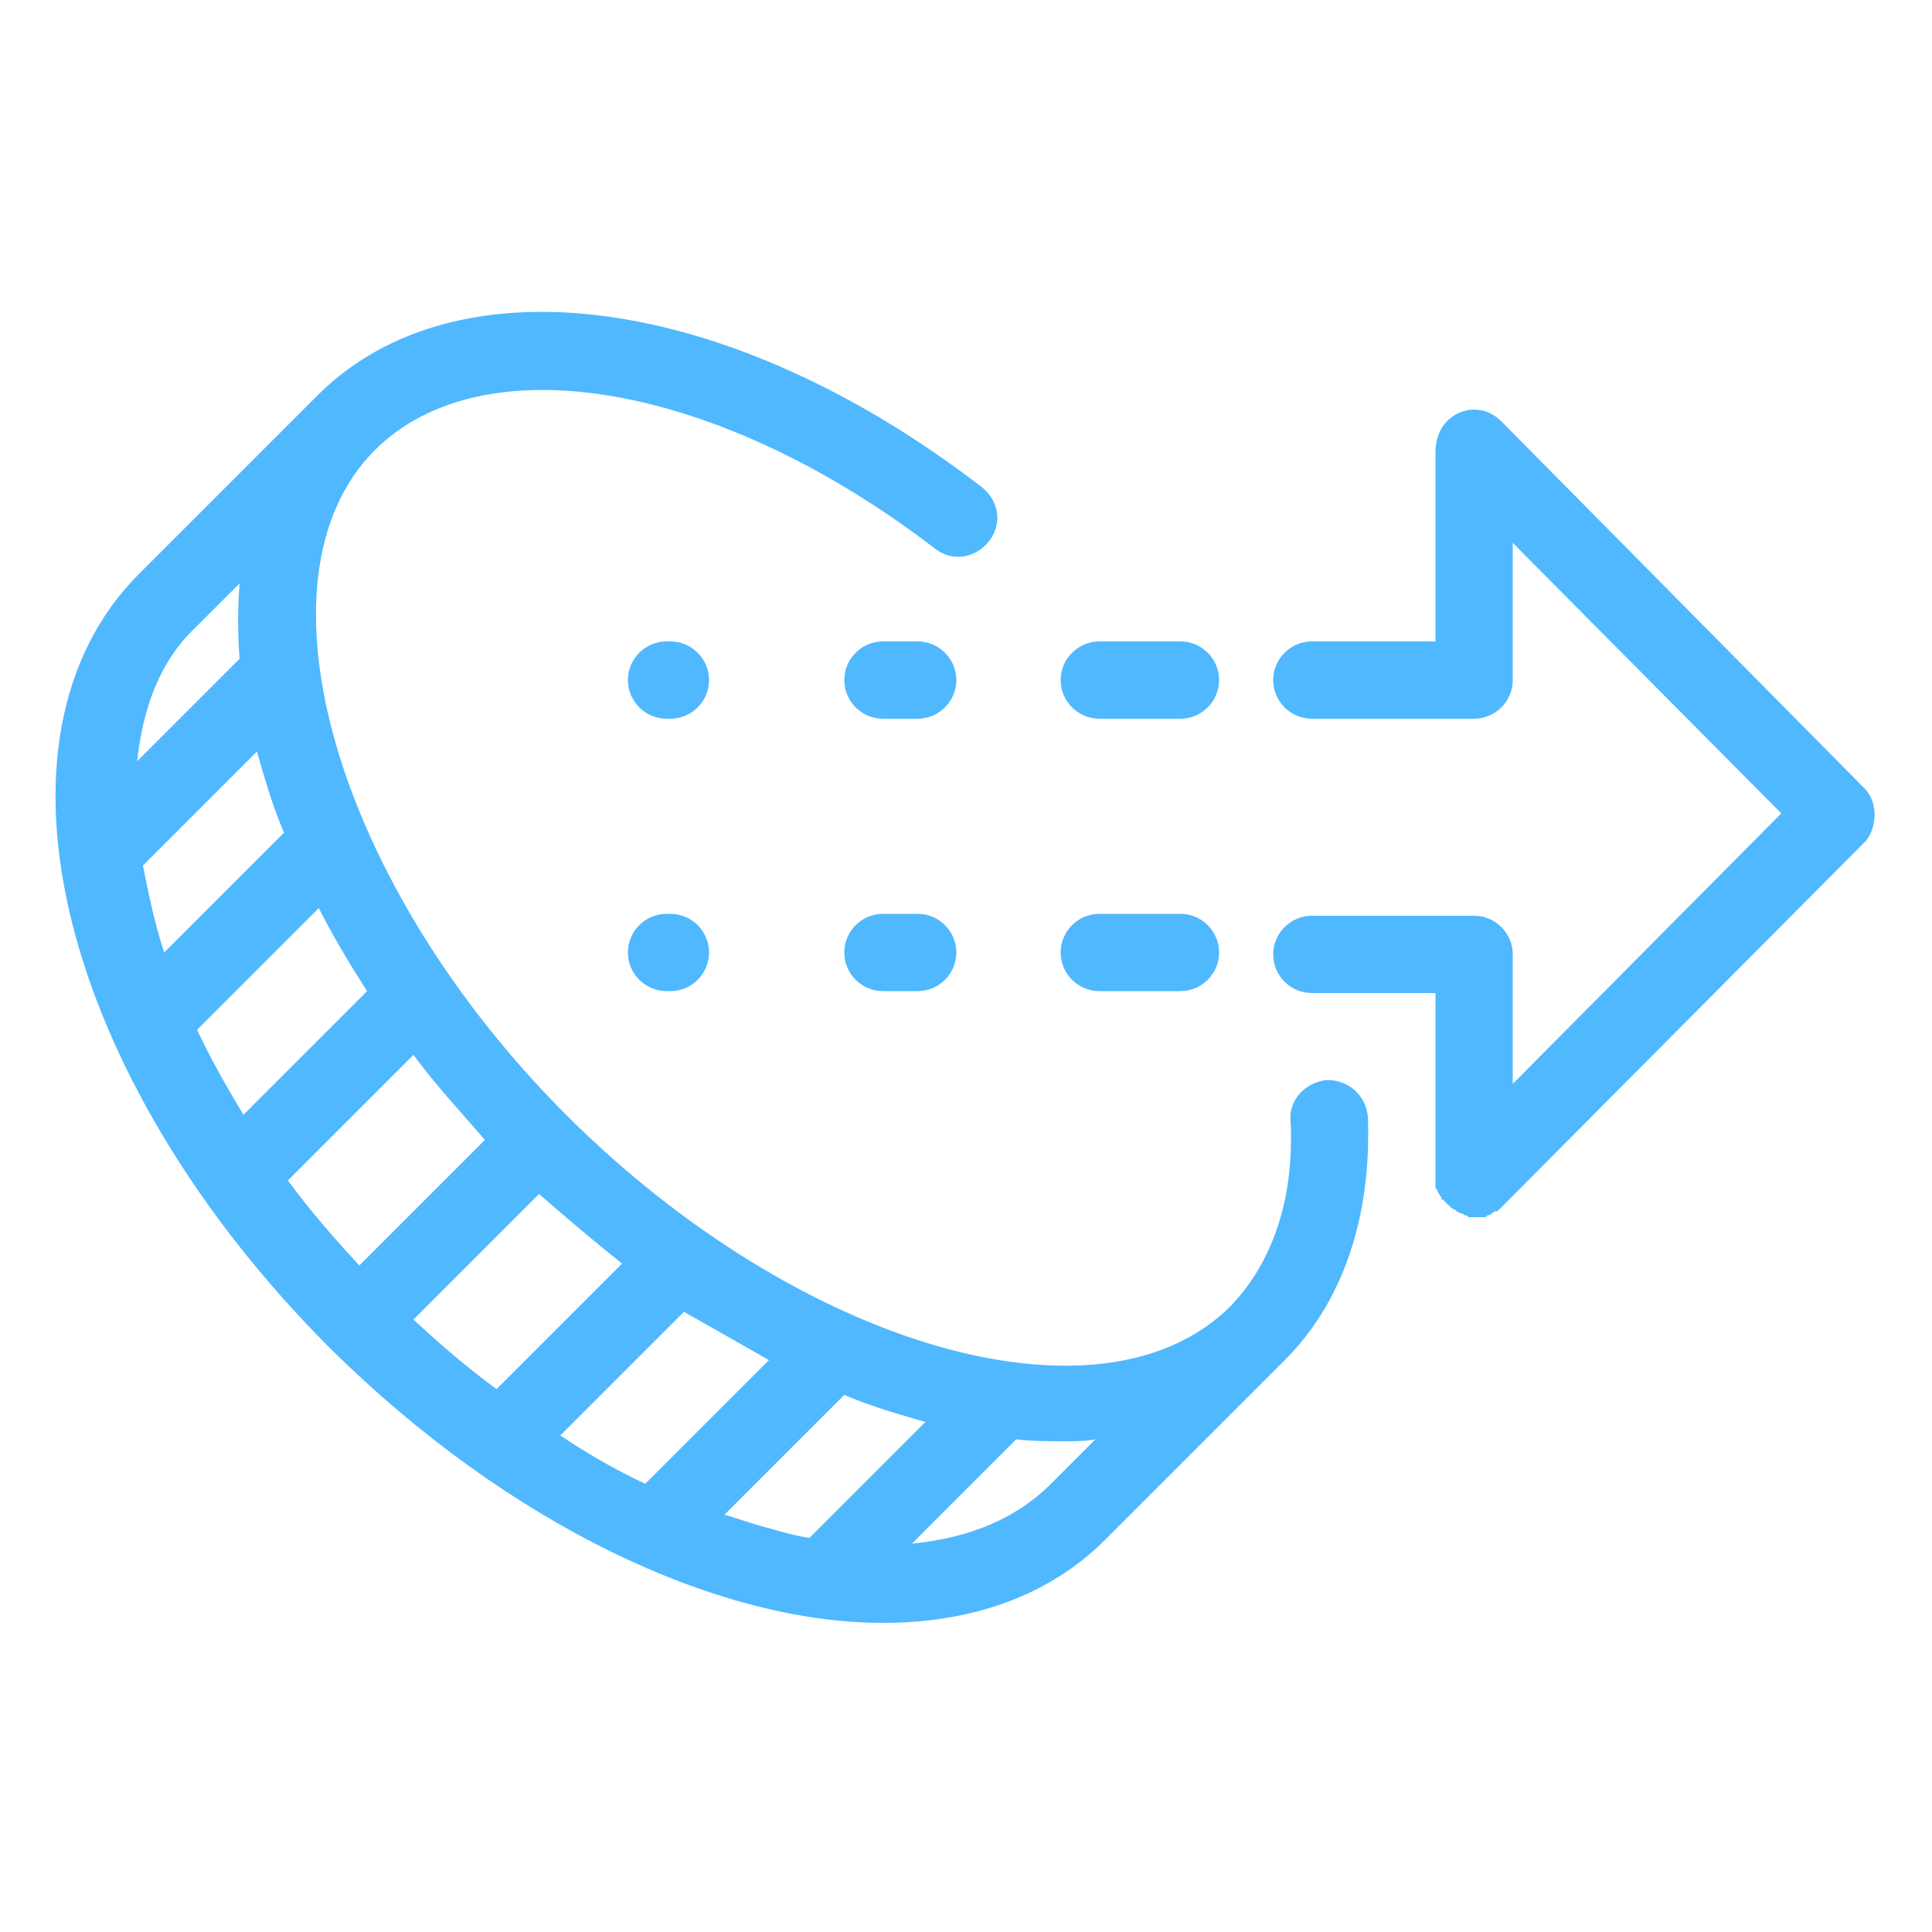
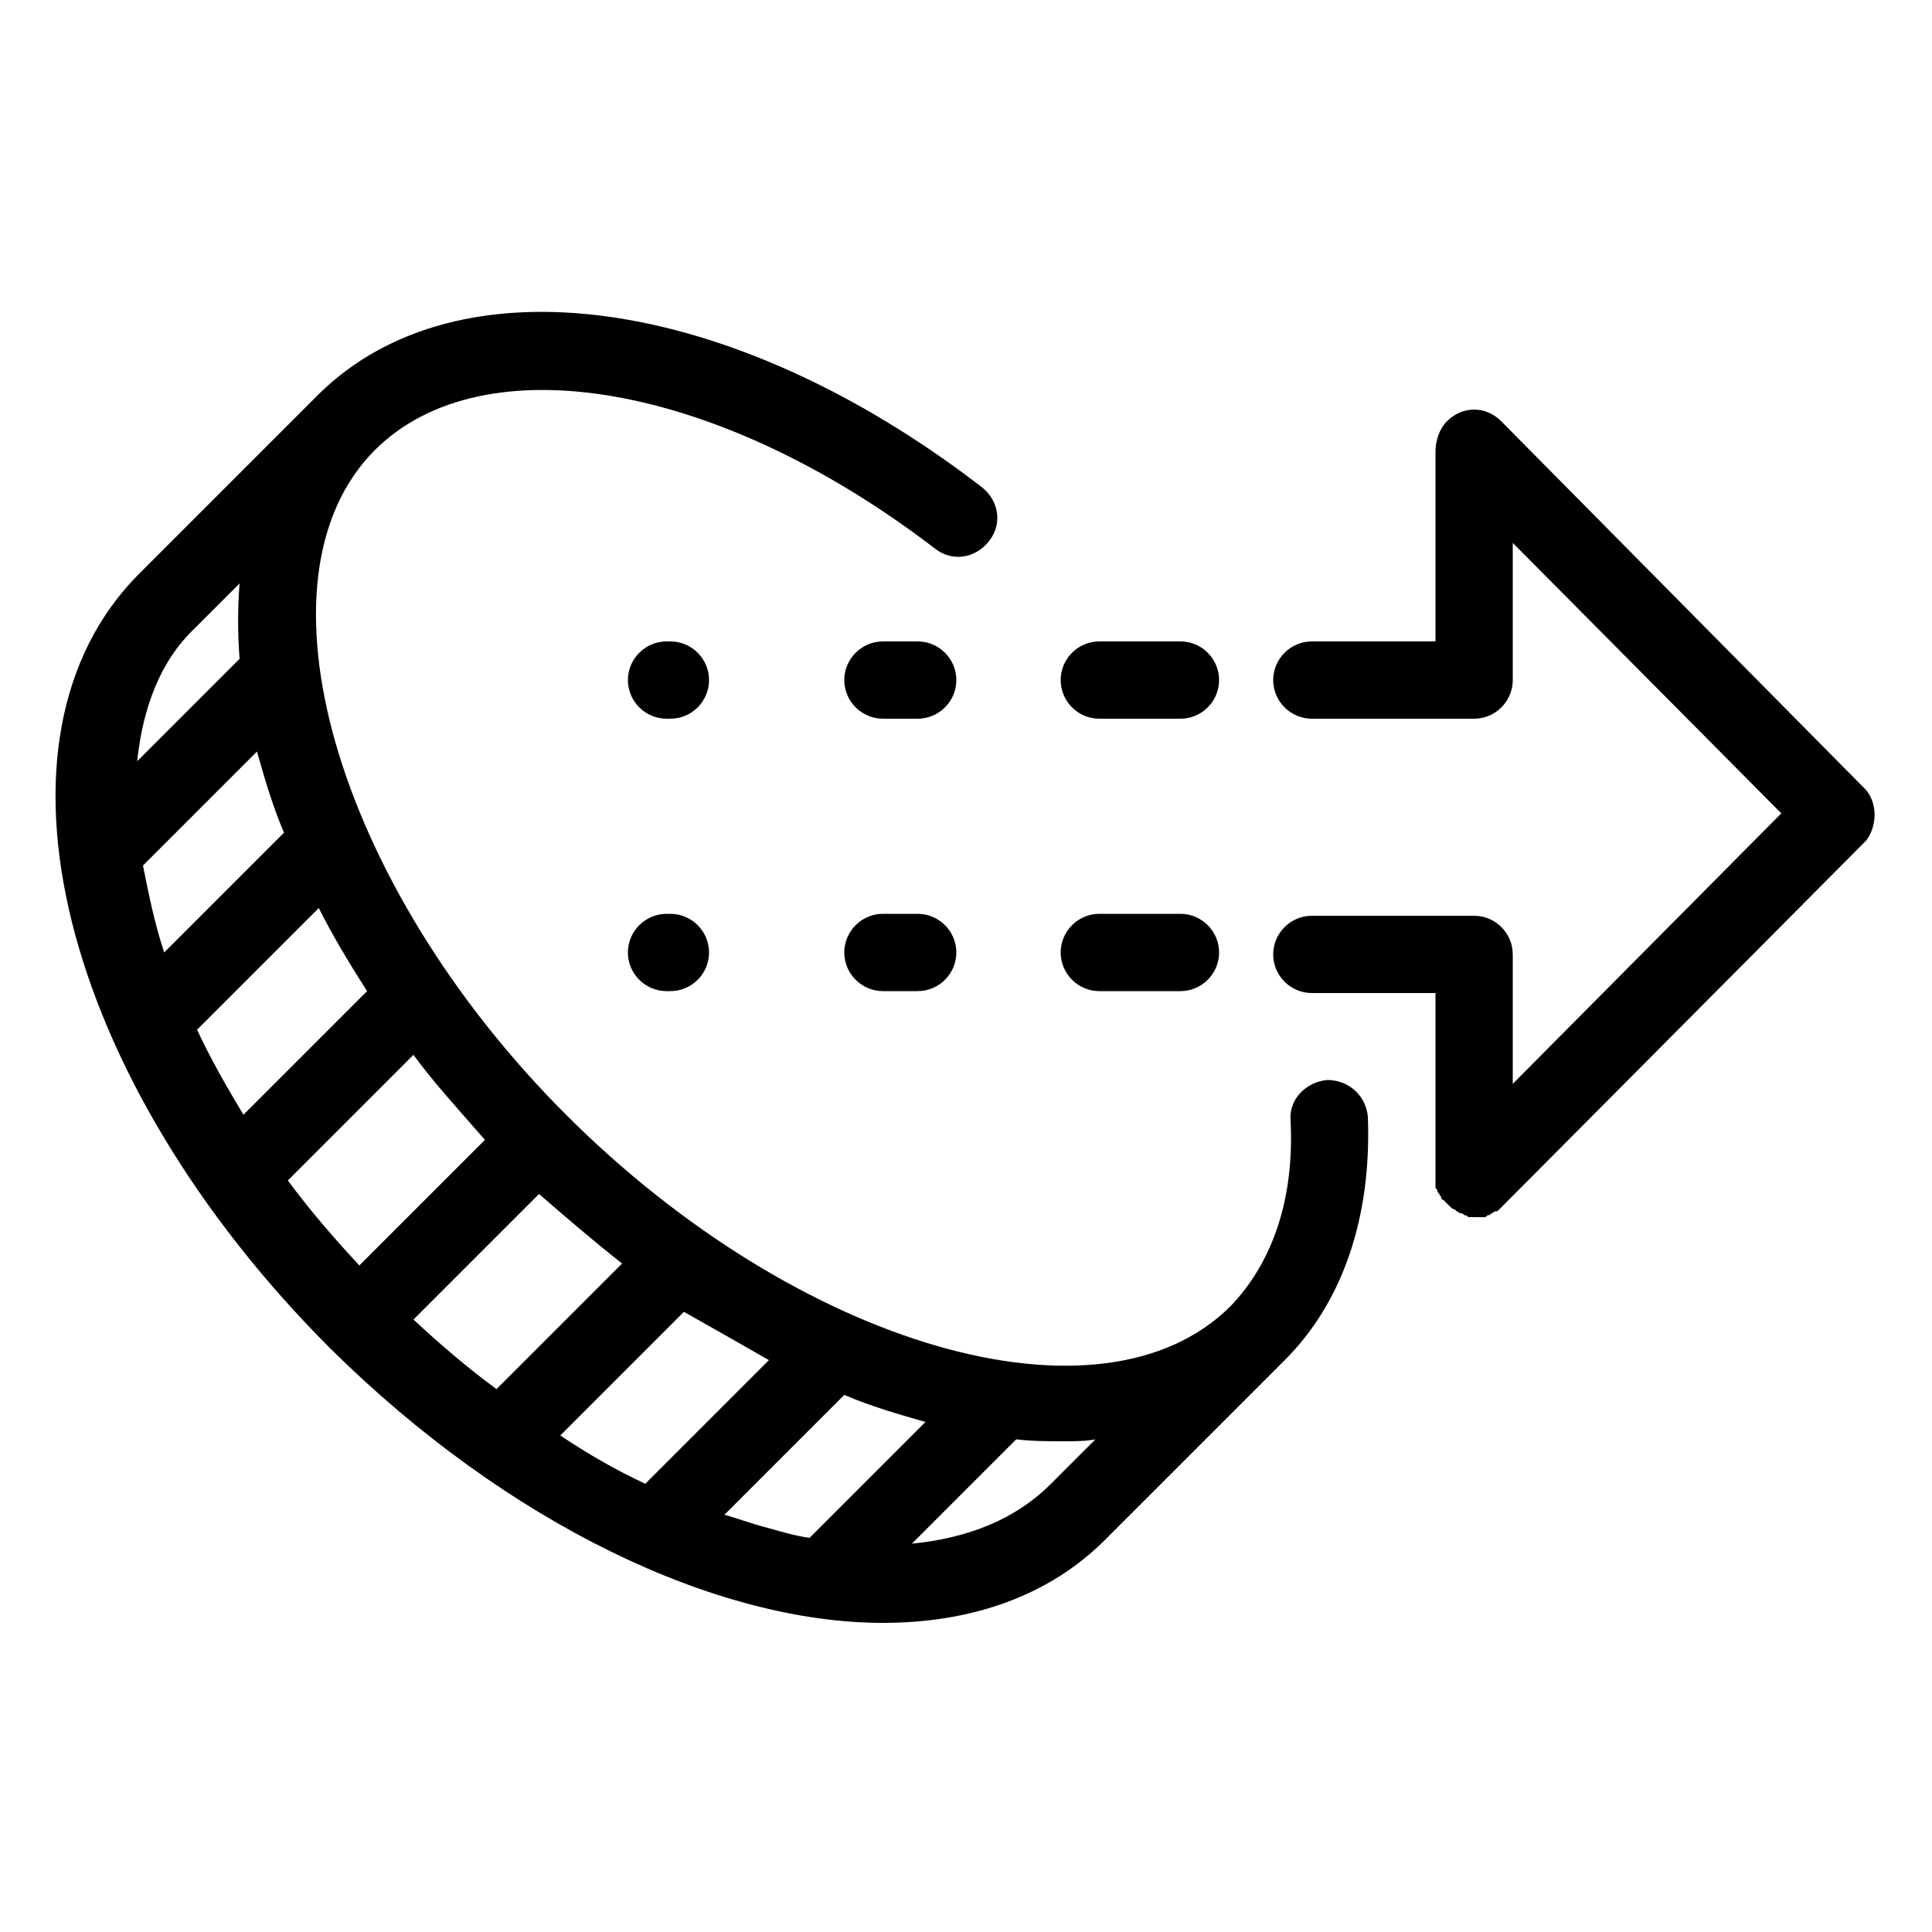
- <svg xmlns="http://www.w3.org/2000/svg" height="100px" width="100px" fill="#4fb8ff" version="1.1" x="0px" y="0px" viewBox="0 0 100 100" style="enable-background:new 0 0 100 100;" xml:space="preserve">
+ <svg xmlns="http://www.w3.org/2000/svg" height="100px" width="100px" class="fill-accent" version="1.1" x="0px" y="0px" viewBox="0 0 100 100" style="enable-background:new 0 0 100 100;" xml:space="preserve">
  <path d="M45.7,84c4.6,0,8.6-1.4,11.5-4.3l9.3-9.3c3-3,4.5-7.4,4.3-12.6c-0.1-1.1-1-1.9-2.1-1.9  c-1.1,0.1-2,1-1.9,2.1c0.2,4-0.9,7.3-3.1,9.6c-6.7,6.7-22.4,2.1-34.4-9.9c-12-12-16.5-27.8-9.9-34.4c5.6-5.6,17.8-3.5,29,5.1  c0.9,0.7,2.1,0.5,2.8-0.4c0.7-0.9,0.5-2.1-0.4-2.8c-13-10-27.1-11.9-34.3-4.8l-9.3,9.3c-8.5,8.5-4.1,26.1,9.9,40.1  C26.3,78.9,37.1,84,45.7,84z M10.2,53.3l6.3-6.3c0.7,1.4,1.6,2.9,2.5,4.3l-6.4,6.4C11.7,56.2,10.9,54.8,10.2,53.3z M7.4,44.8  l5.9-5.9c0.4,1.4,0.8,2.8,1.4,4.2l-6.2,6.2C8,47.8,7.7,46.3,7.4,44.8z M21.4,54.6c1.1,1.5,2.4,2.9,3.7,4.4l-6.5,6.5  c-1.3-1.4-2.6-2.9-3.7-4.4L21.4,54.6z M32.2,65.4l-6.5,6.5c-1.5-1.1-2.9-2.3-4.3-3.6l6.5-6.5C29.4,63.1,30.8,64.3,32.2,65.4z   M39.8,70.4l-6.4,6.4c-1.5-0.7-2.9-1.5-4.4-2.5l6.4-6.4C37,68.8,38.4,69.6,39.8,70.4z M37.5,78.4l6.2-6.2c1.4,0.6,2.8,1,4.2,1.4  l-6,6c-0.7-0.1-1.4-0.3-2.1-0.5C39,78.9,38.2,78.6,37.5,78.4z M56.7,74.5l-2.3,2.3c-1.8,1.8-4.2,2.8-7.2,3.1l5.4-5.4  c0.8,0.1,1.7,0.1,2.5,0.1C55.6,74.6,56.2,74.6,56.7,74.5z M12.4,34.1l-5.3,5.3c0.3-2.8,1.2-5.2,3-6.9l2.3-2.3  C12.3,31.5,12.3,32.8,12.4,34.1z" />
  <path d="M96.4,40.7L77.7,21.8c-0.8-0.8-2-0.8-2.8,0c-0.4,0.4-0.6,1-0.6,1.6c0,0.1,0,0.1,0,0.2v9.6h-6.4  c-1.1,0-2,0.9-2,2c0,1.1,0.9,2,2,2h8.4c1.1,0,2-0.9,2-2v-7.1l13.9,14l-13.9,14v-6.7c0-1.1-0.9-2-2-2h-8.4c-1.1,0-2,0.9-2,2  s0.9,2,2,2h6.4v9.6c0,0,0,0,0,0c0,0.1,0,0.3,0,0.4c0,0.1,0,0.1,0.1,0.2c0,0.1,0,0.1,0.1,0.2c0,0.1,0.1,0.1,0.1,0.2  c0,0,0,0.1,0.1,0.1c0.1,0.1,0.2,0.2,0.3,0.3l0,0c0,0,0,0,0,0c0.1,0.1,0.2,0.2,0.3,0.2c0,0,0.1,0.1,0.1,0.1c0.1,0,0.1,0.1,0.2,0.1  c0.1,0,0.1,0,0.2,0.1c0.1,0,0.1,0,0.2,0.1c0.1,0,0.3,0,0.4,0c0.1,0,0.3,0,0.4,0c0.1,0,0.1,0,0.2-0.1c0.1,0,0.1,0,0.2-0.1  c0.1,0,0.1-0.1,0.2-0.1c0.1,0,0.1,0,0.2-0.1c0.1-0.1,0.2-0.2,0.3-0.3l0,0l18.7-18.8C97.2,42.7,97.2,41.4,96.4,40.7z" />
  <path d="M61.1,47.3h-4.2c-1.1,0-2,0.9-2,2s0.9,2,2,2h4.2c1.1,0,2-0.9,2-2S62.2,47.3,61.1,47.3z" />
  <path d="M61.1,33.2h-4.2c-1.1,0-2,0.9-2,2c0,1.1,0.9,2,2,2h4.2c1.1,0,2-0.9,2-2C63.1,34.1,62.2,33.2,61.1,33.2z" />
  <path d="M47.5,47.3h-1.8c-1.1,0-2,0.9-2,2s0.9,2,2,2h1.8c1.1,0,2-0.9,2-2S48.6,47.3,47.5,47.3z" />
  <path d="M47.5,33.2h-1.8c-1.1,0-2,0.9-2,2c0,1.1,0.9,2,2,2h1.8c1.1,0,2-0.9,2-2C49.5,34.1,48.6,33.2,47.5,33.2z" />
  <path d="M34.7,47.3h-0.2c-1.1,0-2,0.9-2,2s0.9,2,2,2h0.2c1.1,0,2-0.9,2-2S35.8,47.3,34.7,47.3z" />
  <path d="M34.7,33.2h-0.2c-1.1,0-2,0.9-2,2c0,1.1,0.9,2,2,2h0.2c1.1,0,2-0.9,2-2C36.7,34.1,35.8,33.2,34.7,33.2z" />
</svg>
